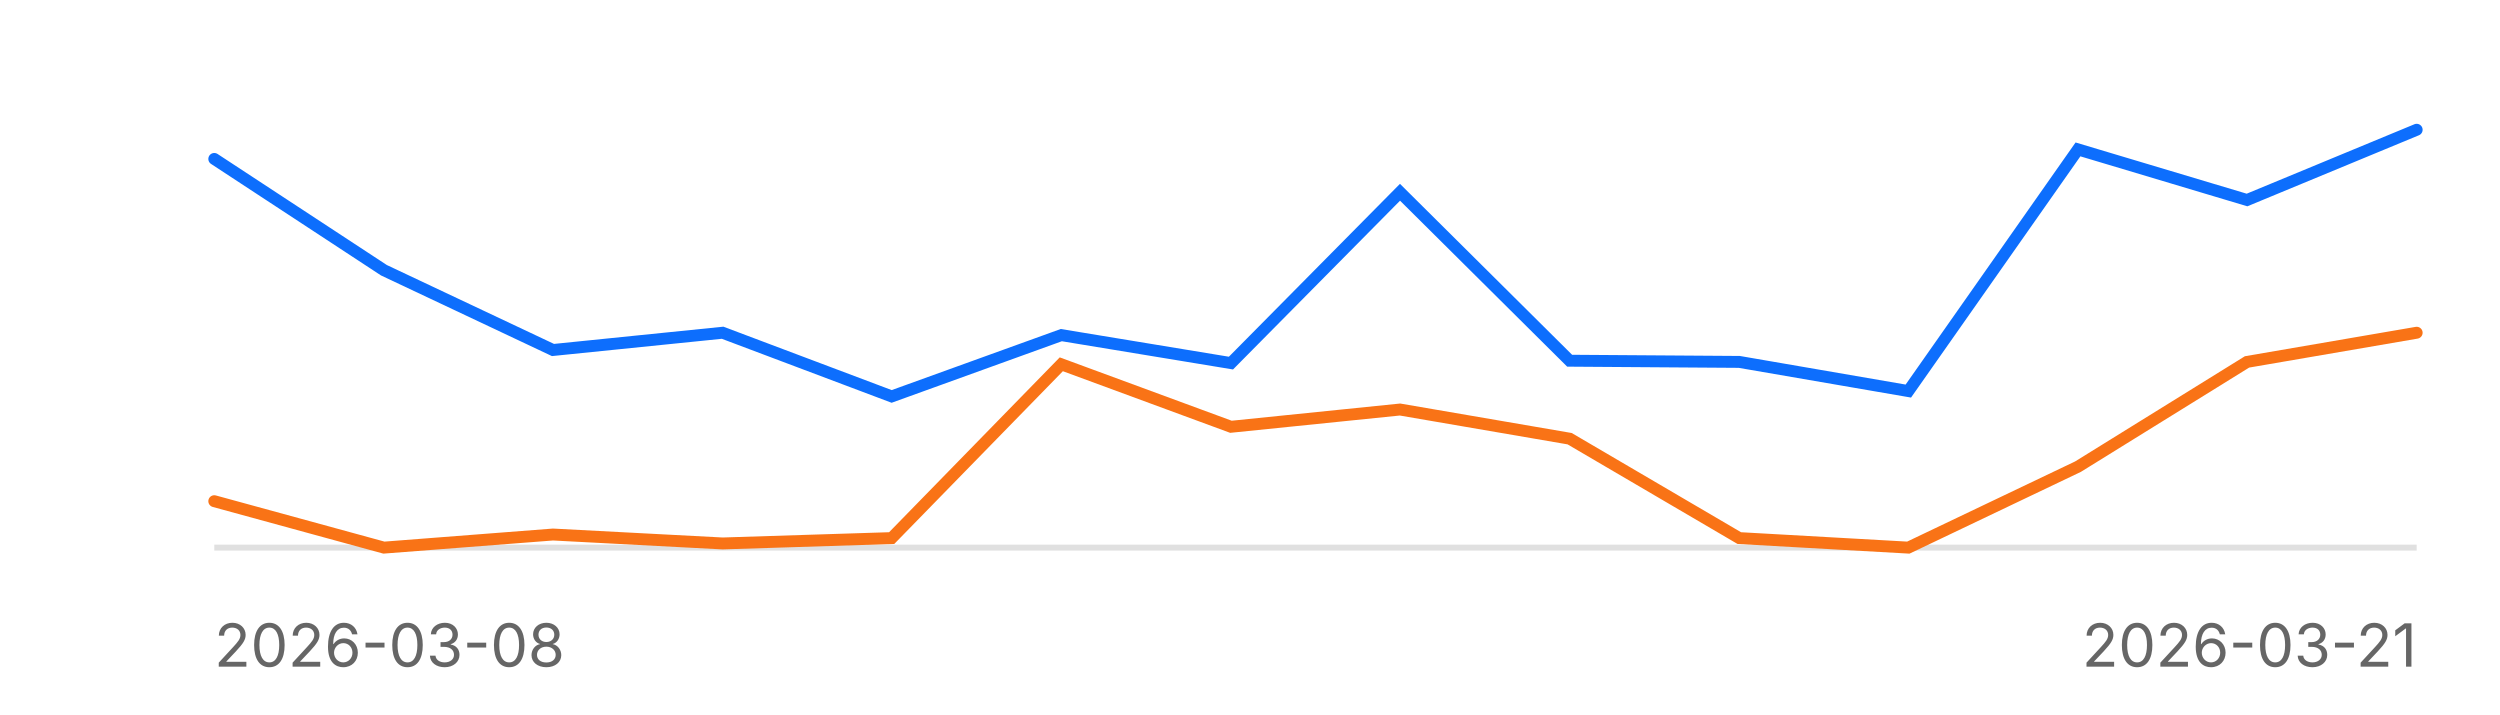
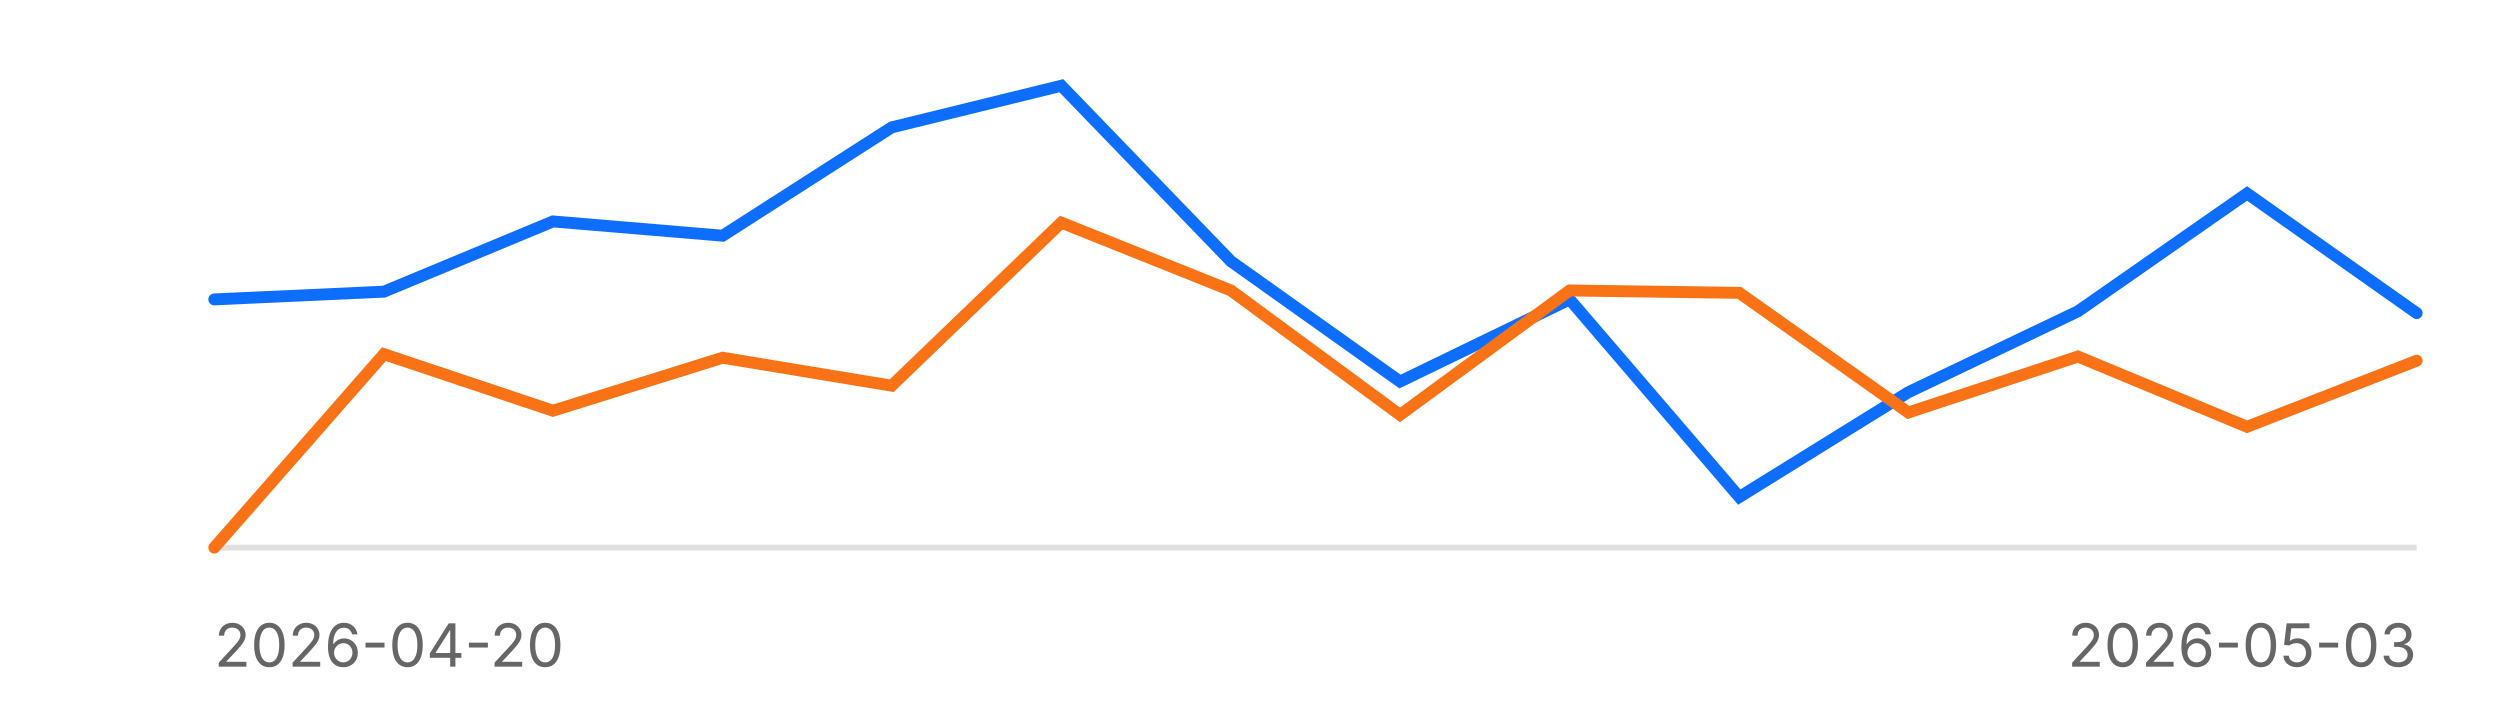
<svg xmlns="http://www.w3.org/2000/svg" width="420" height="120" aria-label="Reliability sparkline">
  <style>text{font-family: 'Inter', system-ui, -apple-system, sans-serif;}</style>
  <line x1="36" x2="406" y1="92" y2="92" stroke="#e0e0e0" stroke-width="1" />
-   <path d="M36.0,26.7 L64.5,45.4 L92.9,58.8 L121.4,55.9 L149.8,66.6 L178.3,56.3 L206.8,61.0 L235.2,32.3 L263.7,60.6 L292.2,60.8 L320.6,65.7 L349.1,25.1 L377.5,33.6 L406.0,21.8" fill="none" stroke="#0d6efd" stroke-width="2" stroke-linecap="round" />
-   <path d="M36.0,84.2 L64.5,92.0 L92.9,89.8 L121.4,91.3 L149.8,90.4 L178.3,61.2 L206.8,71.7 L235.2,68.8 L263.7,73.7 L292.2,90.4 L320.6,92.0 L349.1,78.4 L377.5,60.8 L406.0,55.9" fill="none" stroke="#f97316" stroke-width="2" stroke-linecap="round" />
-   <text x="36" y="112" font-size="10" fill="#666">2026-03-08</text>
-   <text x="406" y="112" font-size="10" fill="#666" text-anchor="end">2026-03-21</text>
+   <path d="M36.0,50.3 L64.5,49.0 L92.9,37.2 L121.4,39.6 L149.8,21.4 L178.3,14.4 L206.8,43.9 L235.2,64.1 L263.7,50.3 L292.2,83.5 L320.6,65.9 L349.1,52.3 L377.5,32.5 L406.0,52.6" fill="none" stroke="#0d6efd" stroke-width="2" stroke-linecap="round" />
+   <path d="M36.0,92.0 L64.5,59.5 L92.9,69.0 L121.4,60.1 L149.8,64.8 L178.3,37.4 L206.8,48.8 L235.2,69.7 L263.7,48.8 L292.2,49.2 L320.6,69.3 L349.1,59.9 L377.5,71.7 L406.0,60.6" fill="none" stroke="#f97316" stroke-width="2" stroke-linecap="round" />
+   <text x="36" y="112" font-size="10" fill="#666">2026-04-20</text>
+   <text x="406" y="112" font-size="10" fill="#666" text-anchor="end">2026-05-03</text>
</svg>
